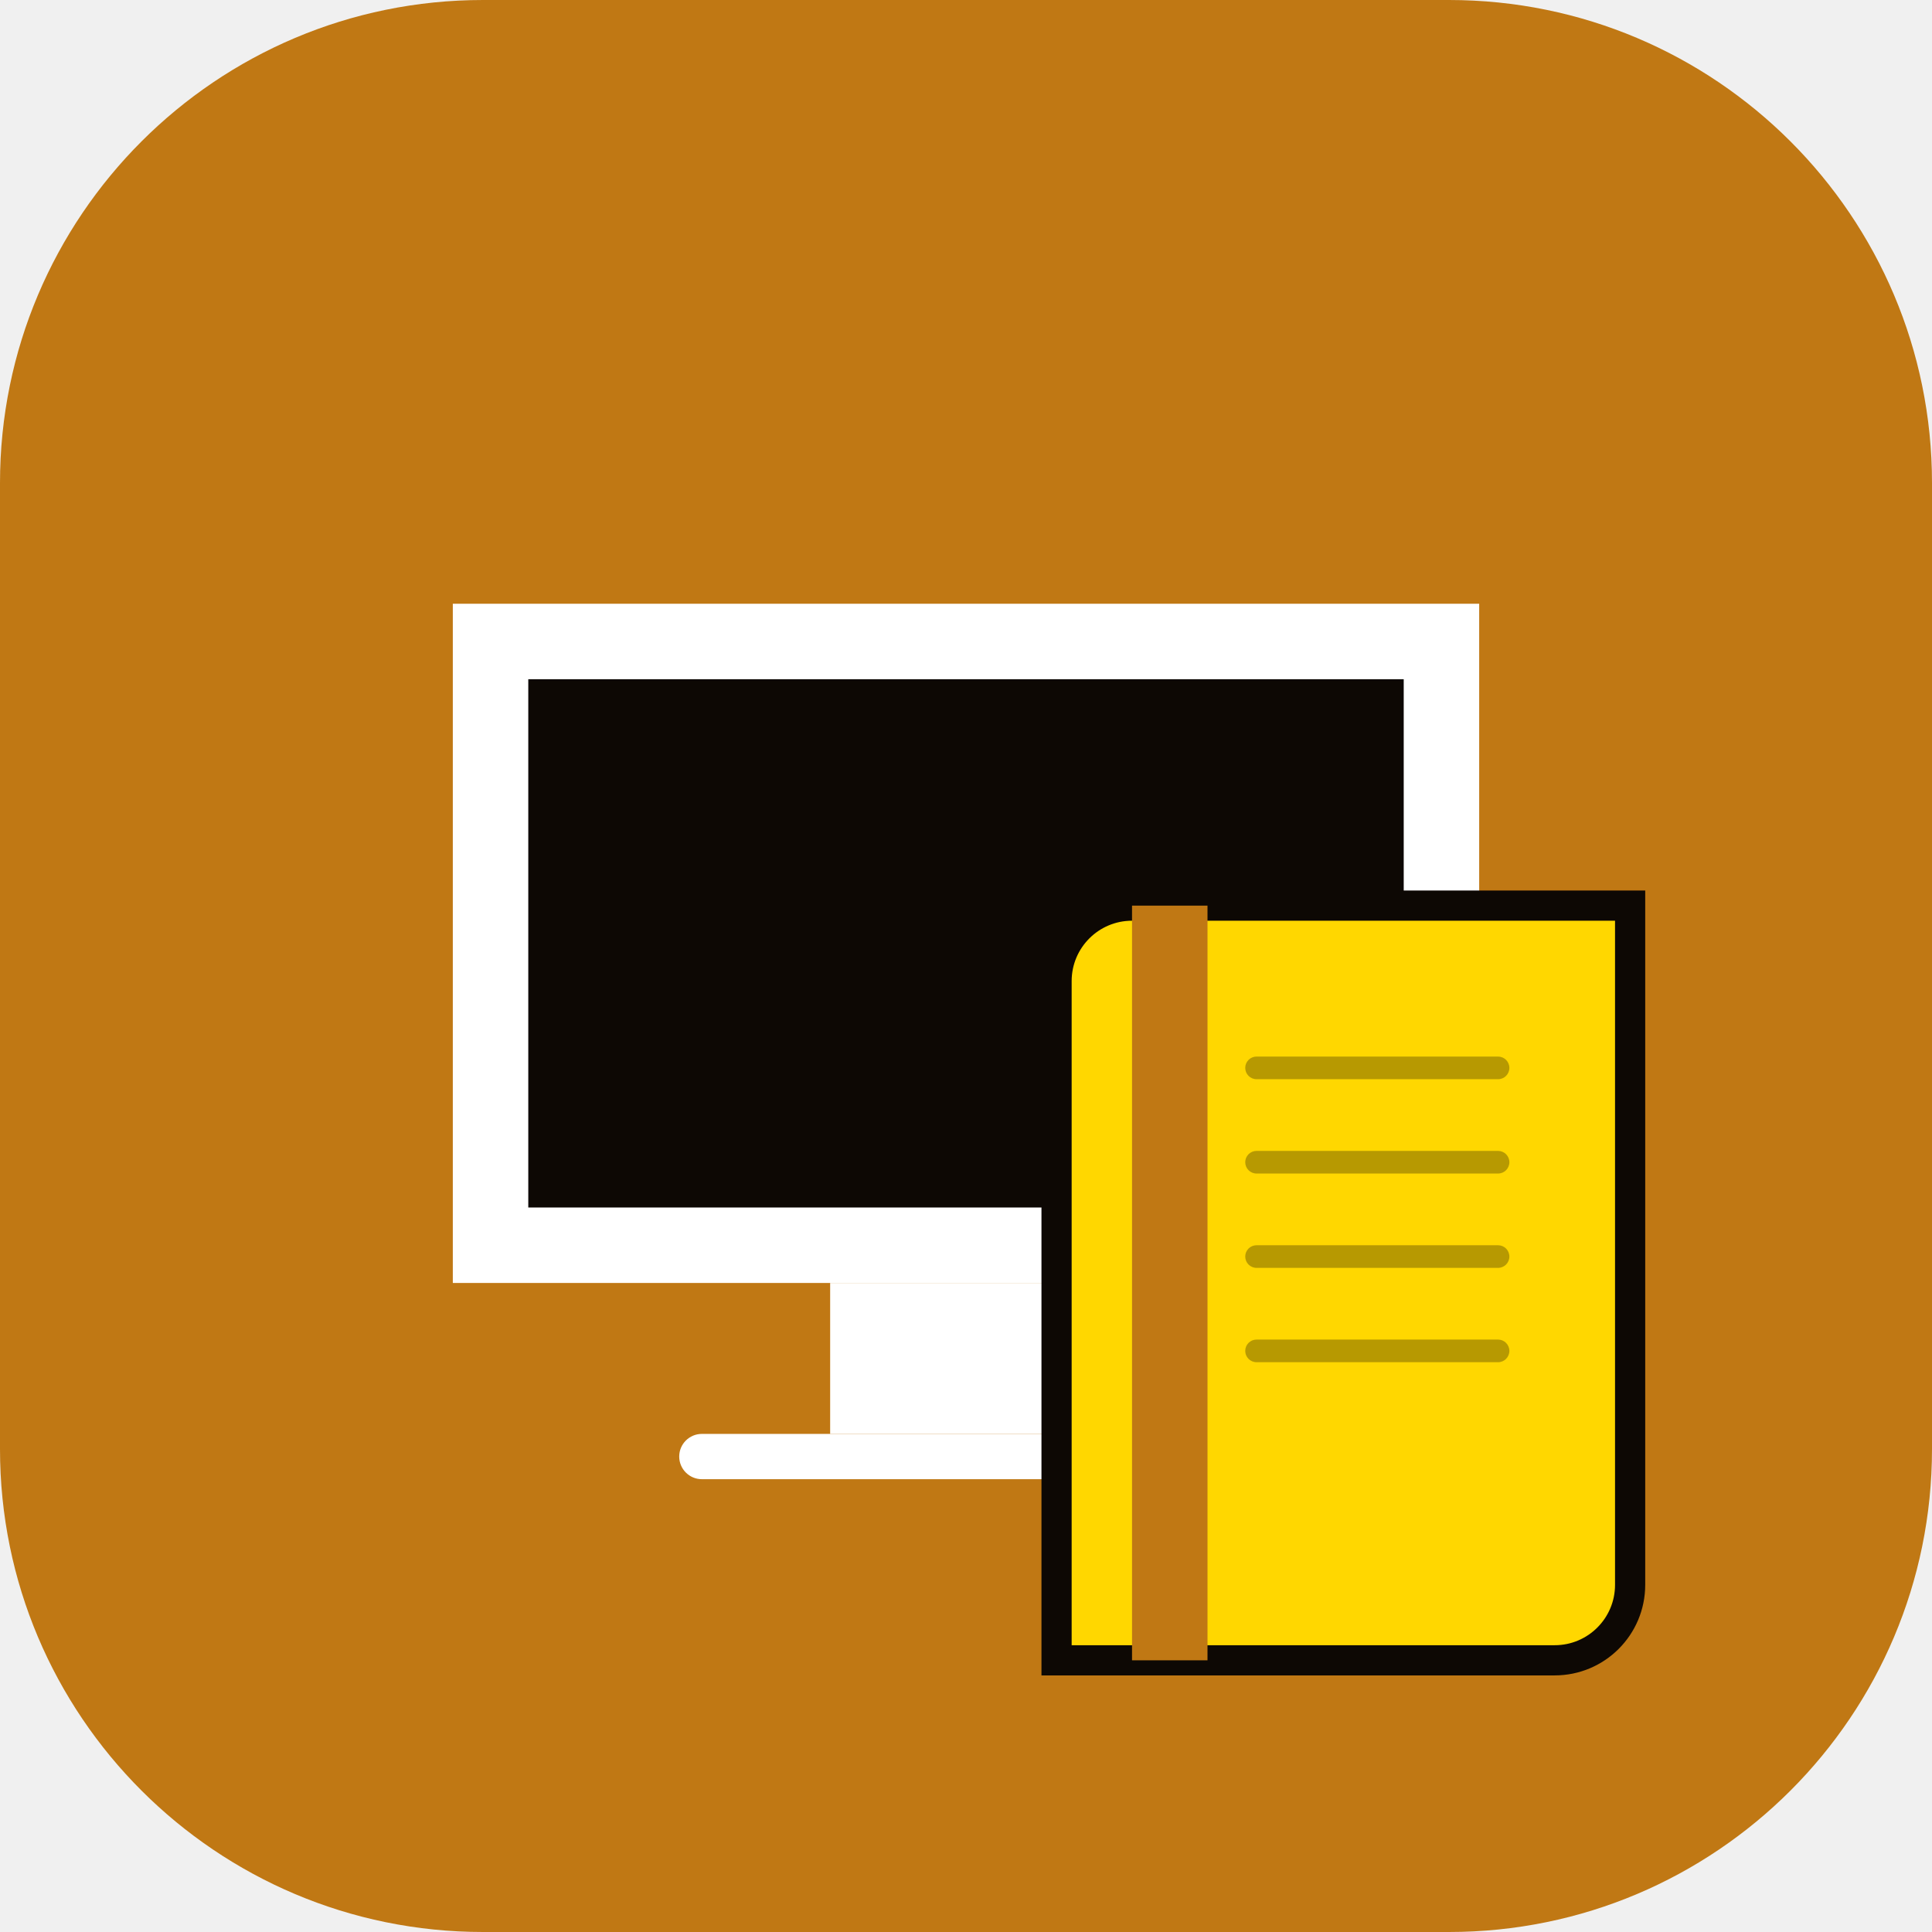
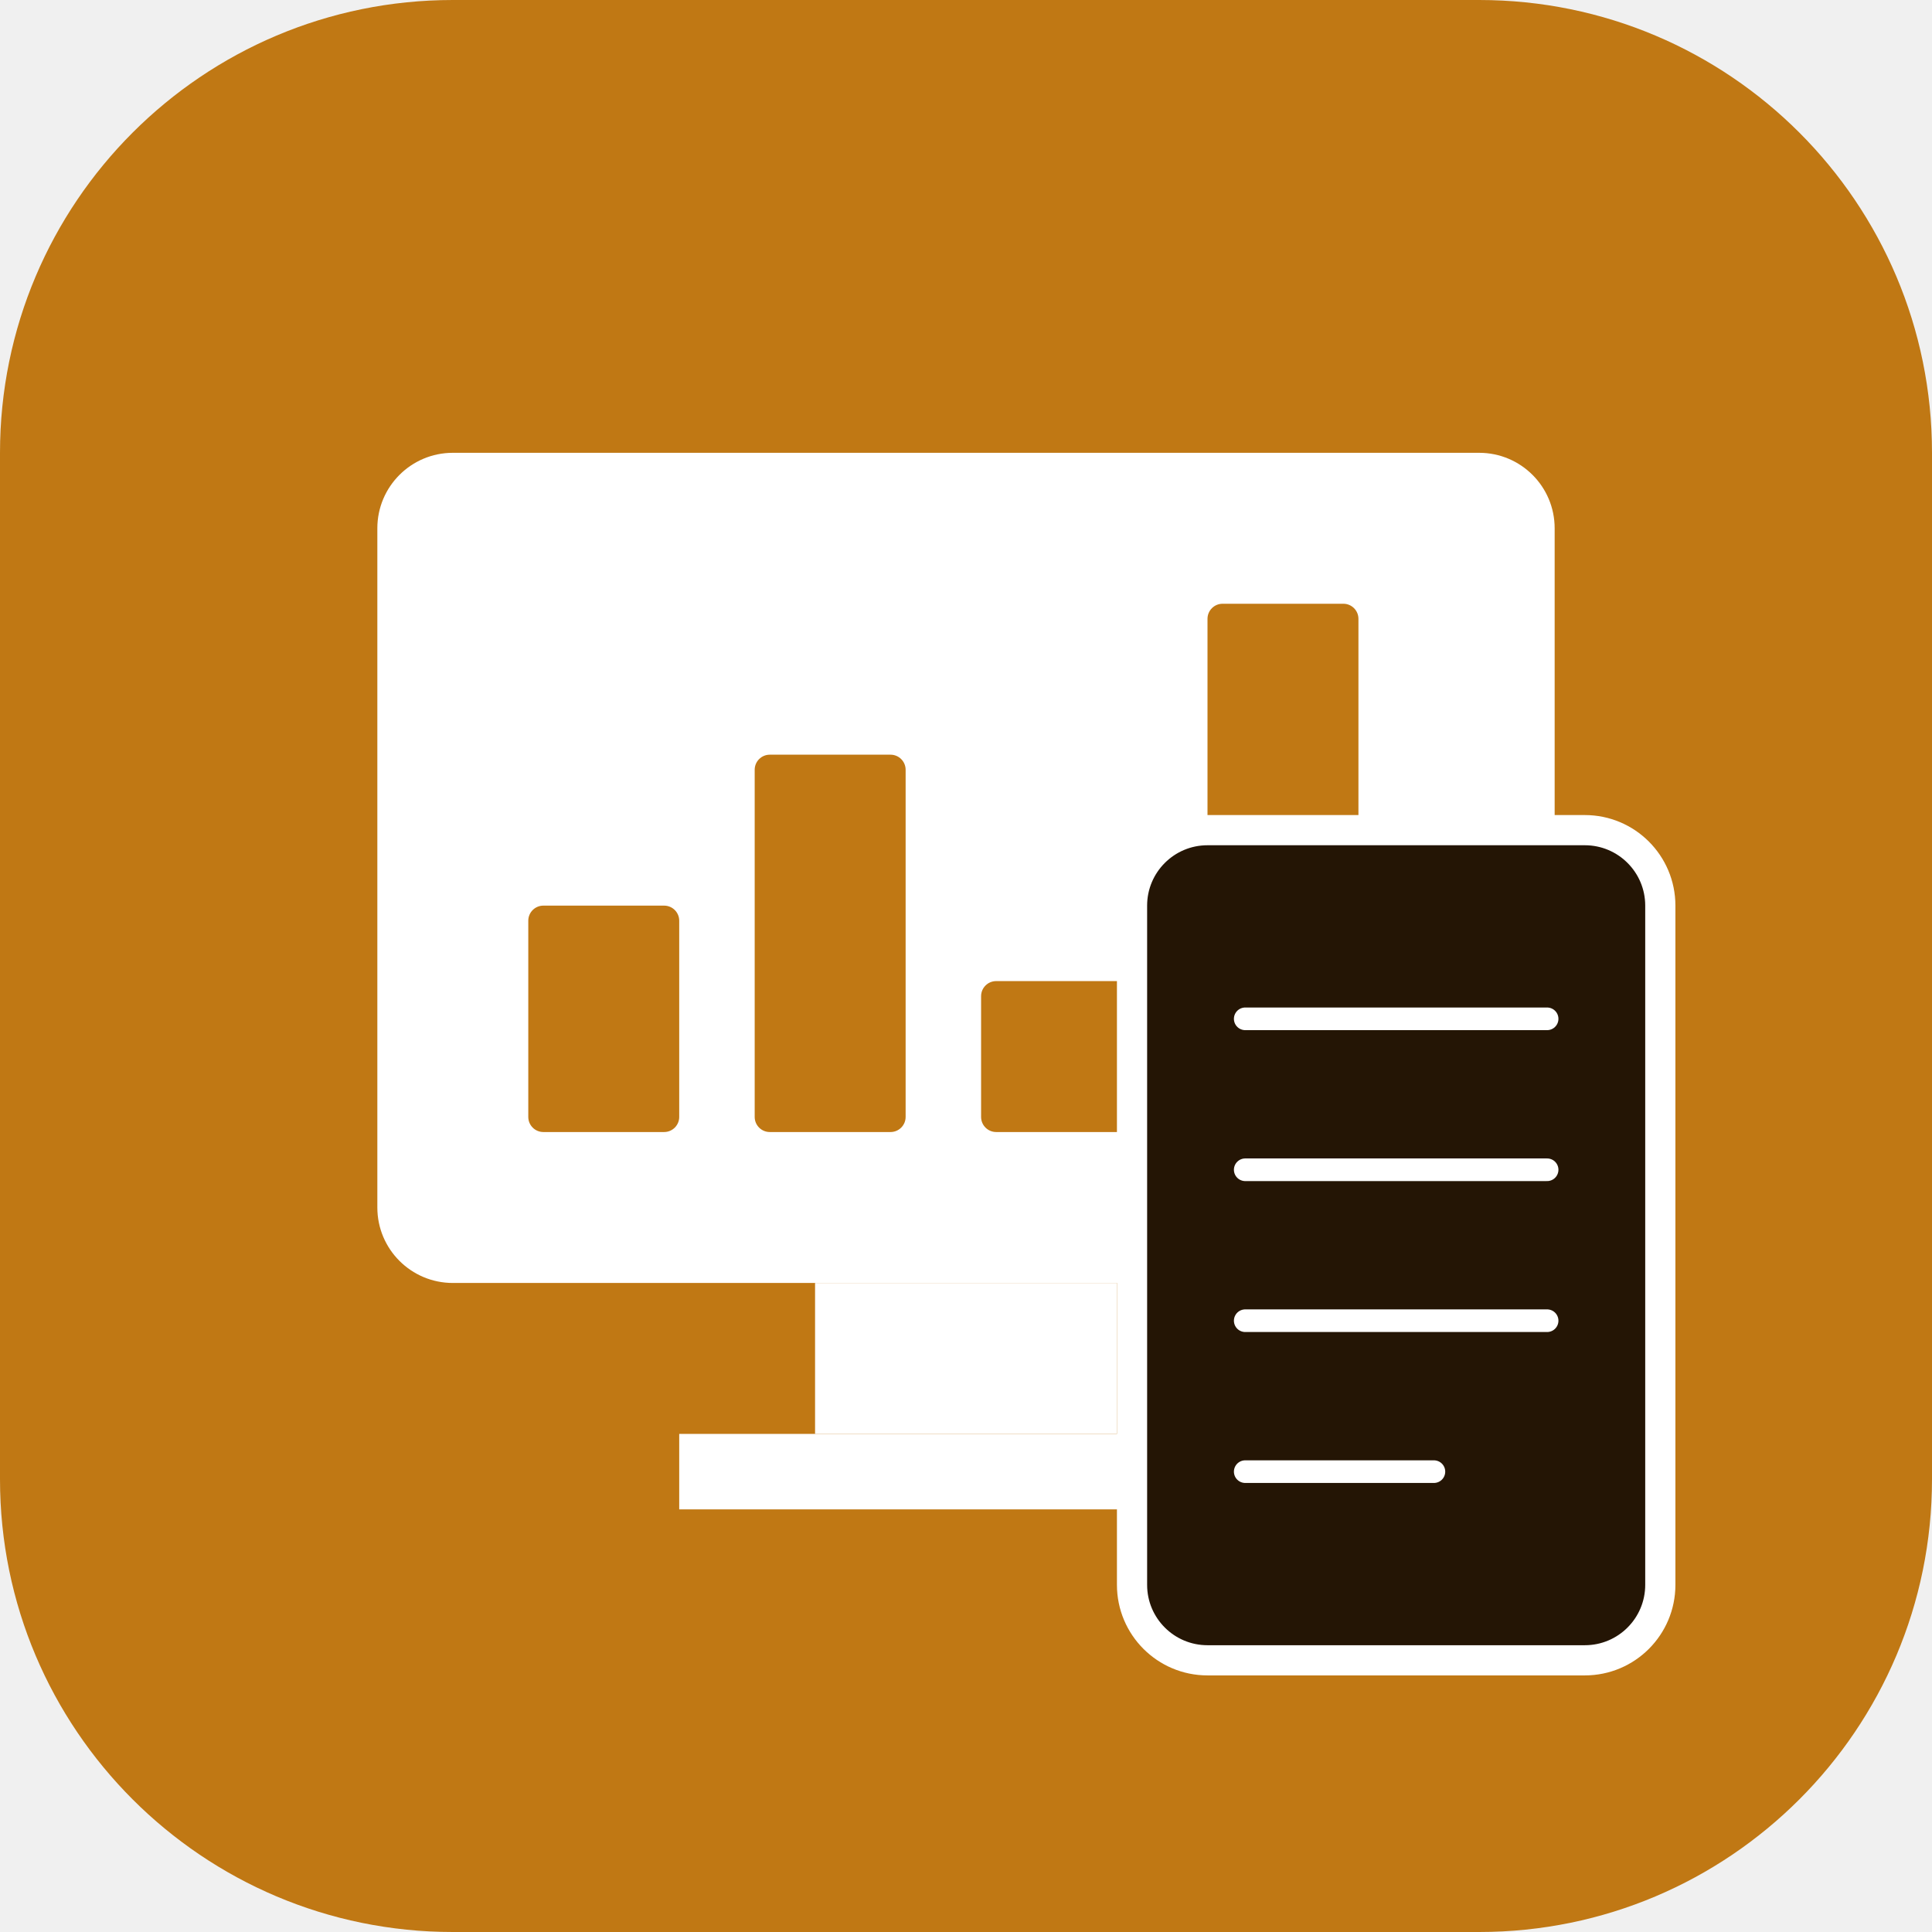
<svg xmlns="http://www.w3.org/2000/svg" width="512" height="512" viewBox="0 0 512 512" fill="none">
-   <rect width="512" height="512" rx="128" fill="#c07814" />
-   <path d="M120 160H392V340H120V160Z" fill="white" />
-   <path d="M140 180H372V320H140V180Z" fill="#0D0804" />
-   <rect x="220" y="340" width="72" height="40" fill="white" />
-   <rect x="180" y="380" width="152" height="12" rx="6" fill="white" />
-   <path d="M300 240H432V420C432 431.046 423.046 440 412 440H280V260C280 248.954 288.954 240 300 240Z" fill="#FFD700" stroke="#0D0804" stroke-width="8" />
-   <path d="M300 240H320V440H300V240Z" fill="#c07814" />
-   <rect x="330" y="280" width="70" height="6" rx="3" fill="#0D0804" opacity="0.3" />
-   <rect x="330" y="305" width="70" height="6" rx="3" fill="#0D0804" opacity="0.3" />
-   <rect x="330" y="330" width="70" height="6" rx="3" fill="#0D0804" opacity="0.3" />
-   <rect x="330" y="355" width="70" height="6" rx="3" fill="#0D0804" opacity="0.3" />
+   <rect width="512" height="512" rx="120" fill="#c07814" />
+   <path d="M100 140C100 128.954 108.954 120 120 120H392C403.046 120 412 128.954 412 140V320C412 331.046 403.046 340 392 340H120C108.954 340 100 331.046 100 320V140Z" fill="white" />
+   <path d="M216 340H296V380H216V340Z" fill="white" />
+   <path d="M180 380H332V400H180V380Z" fill="white" />
+   <rect x="140" y="240" width="40" height="60" rx="4" fill="#c07814" />
+   <rect x="200" y="200" width="40" height="100" rx="4" fill="#c07814" />
+   <rect x="260" y="260" width="40" height="40" rx="4" fill="#c07814" />
+   <rect x="320" y="160" width="40" height="140" rx="4" fill="#c07814" />
+   <path d="M300 240C300 228.954 308.954 220 320 220H420C431.046 220 440 228.954 440 240V420C440 431.046 431.046 440 420 440H320C308.954 440 300 431.046 300 420V240Z" fill="#241505" stroke="white" stroke-width="8" />
+   <path d="M330 270H410" stroke="white" stroke-width="6" stroke-linecap="round" />
+   <path d="M330 310H410" stroke="white" stroke-width="6" stroke-linecap="round" />
+   <path d="M330 350H410" stroke="white" stroke-width="6" stroke-linecap="round" />
+   <path d="M330 390H380" stroke="white" stroke-width="6" stroke-linecap="round" />
</svg>
